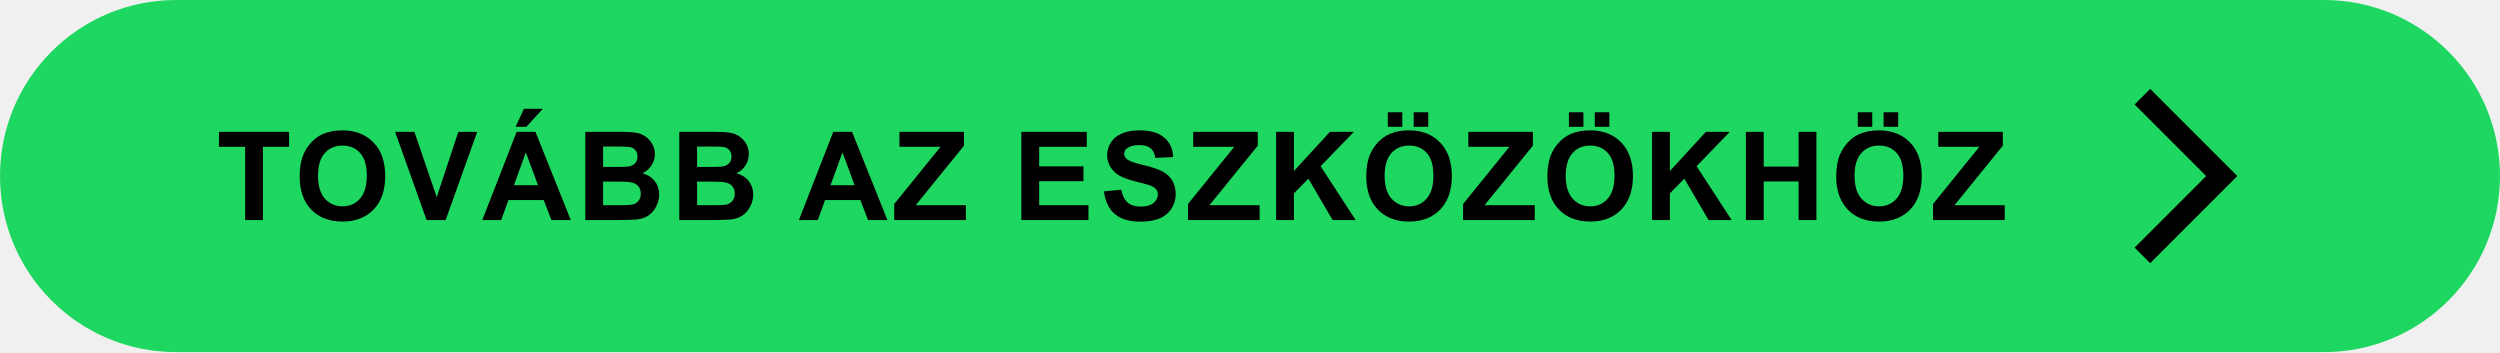
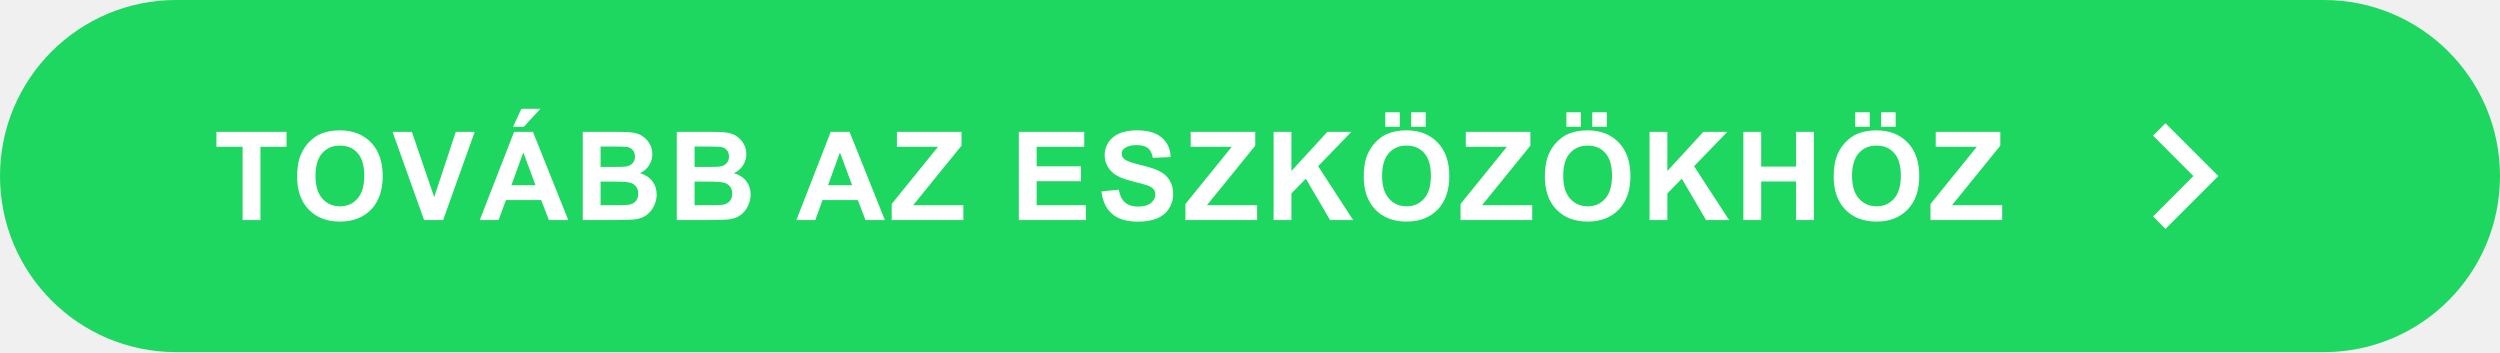
<svg xmlns="http://www.w3.org/2000/svg" width="284" height="40" viewBox="0 0 284 40" fill="none">
  <path d="M0 20C0 8.954 8.954 0 20 0H264C275.046 0 284 8.954 284 20C284 31.046 275.046 40 264 40H20C8.954 40 0 31.046 0 20Z" fill="#1ED760" />
-   <path d="M27.848 25V16.674H24.874V14.979H32.838V16.674H29.871V25H27.848ZM34.041 20.051C34.041 19.03 34.193 18.173 34.499 17.48C34.727 16.97 35.036 16.512 35.428 16.106C35.825 15.701 36.258 15.4 36.727 15.204C37.352 14.94 38.072 14.808 38.887 14.808C40.364 14.808 41.544 15.266 42.428 16.182C43.317 17.098 43.761 18.371 43.761 20.003C43.761 21.621 43.322 22.888 42.442 23.804C41.562 24.715 40.387 25.171 38.915 25.171C37.425 25.171 36.24 24.717 35.36 23.811C34.48 22.899 34.041 21.646 34.041 20.051ZM36.126 19.982C36.126 21.117 36.388 21.979 36.912 22.566C37.436 23.15 38.101 23.441 38.908 23.441C39.715 23.441 40.375 23.152 40.89 22.573C41.41 21.99 41.67 21.117 41.67 19.955C41.67 18.807 41.417 17.95 40.911 17.385C40.41 16.82 39.742 16.537 38.908 16.537C38.074 16.537 37.402 16.824 36.891 17.398C36.381 17.968 36.126 18.829 36.126 19.982ZM48.464 25L44.882 14.979H47.076L49.612 22.395L52.066 14.979H54.213L50.624 25H48.464ZM64.842 25H62.641L61.766 22.724H57.76L56.933 25H54.787L58.69 14.979H60.83L64.842 25ZM61.117 21.035L59.736 17.316L58.382 21.035H61.117ZM58.574 14.404L59.517 12.36H61.67L59.791 14.404H58.574ZM66.489 14.979H70.495C71.288 14.979 71.878 15.013 72.266 15.081C72.657 15.145 73.006 15.282 73.311 15.491C73.621 15.701 73.879 15.981 74.084 16.332C74.289 16.678 74.392 17.068 74.392 17.501C74.392 17.97 74.264 18.401 74.009 18.793C73.758 19.185 73.416 19.479 72.983 19.675C73.594 19.852 74.063 20.156 74.392 20.584C74.72 21.012 74.884 21.516 74.884 22.095C74.884 22.55 74.777 22.995 74.562 23.428C74.353 23.856 74.063 24.2 73.694 24.46C73.33 24.715 72.879 24.872 72.341 24.932C72.004 24.968 71.19 24.991 69.9 25H66.489V14.979ZM68.513 16.646V18.964H69.839C70.627 18.964 71.117 18.953 71.309 18.93C71.655 18.889 71.926 18.77 72.122 18.574C72.323 18.374 72.423 18.112 72.423 17.788C72.423 17.478 72.336 17.227 72.163 17.036C71.994 16.84 71.742 16.722 71.404 16.681C71.204 16.658 70.627 16.646 69.675 16.646H68.513ZM68.513 20.632V23.311H70.386C71.115 23.311 71.577 23.291 71.773 23.25C72.074 23.195 72.318 23.063 72.505 22.854C72.696 22.639 72.792 22.355 72.792 21.999C72.792 21.698 72.719 21.443 72.573 21.233C72.427 21.024 72.216 20.871 71.938 20.775C71.664 20.68 71.067 20.632 70.147 20.632H68.513ZM77.166 14.979H81.172C81.965 14.979 82.555 15.013 82.943 15.081C83.335 15.145 83.683 15.282 83.989 15.491C84.299 15.701 84.556 15.981 84.761 16.332C84.966 16.678 85.069 17.068 85.069 17.501C85.069 17.97 84.941 18.401 84.686 18.793C84.435 19.185 84.094 19.479 83.66 19.675C84.271 19.852 84.741 20.156 85.069 20.584C85.397 21.012 85.561 21.516 85.561 22.095C85.561 22.55 85.454 22.995 85.24 23.428C85.03 23.856 84.741 24.2 84.371 24.46C84.007 24.715 83.556 24.872 83.018 24.932C82.681 24.968 81.867 24.991 80.578 25H77.166V14.979ZM79.19 16.646V18.964H80.516C81.304 18.964 81.794 18.953 81.986 18.93C82.332 18.889 82.603 18.77 82.799 18.574C83 18.374 83.1 18.112 83.1 17.788C83.1 17.478 83.013 17.227 82.84 17.036C82.672 16.84 82.419 16.722 82.081 16.681C81.881 16.658 81.304 16.646 80.352 16.646H79.19ZM79.19 20.632V23.311H81.063C81.792 23.311 82.255 23.291 82.451 23.25C82.751 23.195 82.995 23.063 83.182 22.854C83.373 22.639 83.469 22.355 83.469 21.999C83.469 21.698 83.396 21.443 83.25 21.233C83.105 21.024 82.893 20.871 82.615 20.775C82.341 20.68 81.744 20.632 80.824 20.632H79.19ZM100.811 25H98.61L97.735 22.724H93.729L92.902 25H90.755L94.659 14.979H96.798L100.811 25ZM97.085 21.035L95.704 17.316L94.351 21.035H97.085ZM101.583 25V23.175L106.846 16.674H102.177V14.979H109.512V16.551L104.023 23.311H109.724V25H101.583ZM116.026 25V14.979H123.457V16.674H118.049V18.895H123.081V20.584H118.049V23.311H123.648V25H116.026ZM125.411 21.739L127.38 21.548C127.498 22.209 127.738 22.694 128.098 23.004C128.462 23.314 128.952 23.469 129.567 23.469C130.219 23.469 130.709 23.332 131.037 23.059C131.37 22.781 131.536 22.457 131.536 22.088C131.536 21.851 131.466 21.65 131.324 21.486C131.188 21.318 130.946 21.172 130.6 21.049C130.363 20.967 129.823 20.821 128.98 20.611C127.895 20.342 127.134 20.012 126.696 19.62C126.081 19.069 125.773 18.396 125.773 17.604C125.773 17.093 125.917 16.617 126.204 16.175C126.496 15.728 126.913 15.389 127.455 15.156C128.002 14.924 128.661 14.808 129.431 14.808C130.689 14.808 131.634 15.083 132.268 15.635C132.906 16.186 133.241 16.922 133.273 17.843L131.249 17.932C131.162 17.417 130.976 17.047 130.689 16.824C130.406 16.596 129.98 16.482 129.41 16.482C128.822 16.482 128.362 16.603 128.029 16.845C127.815 17 127.708 17.207 127.708 17.467C127.708 17.704 127.808 17.907 128.009 18.075C128.264 18.289 128.884 18.513 129.868 18.745C130.853 18.977 131.579 19.219 132.049 19.47C132.523 19.716 132.892 20.055 133.156 20.488C133.425 20.917 133.56 21.448 133.56 22.081C133.56 22.655 133.4 23.193 133.081 23.694C132.762 24.196 132.311 24.569 131.728 24.815C131.144 25.057 130.417 25.178 129.547 25.178C128.28 25.178 127.307 24.886 126.628 24.303C125.949 23.715 125.543 22.86 125.411 21.739ZM134.954 25V23.175L140.217 16.674H135.548V14.979H142.883V16.551L137.394 23.311H143.095V25H134.954ZM144.968 25V14.979H146.991V19.429L151.079 14.979H153.8L150.026 18.882L154.005 25H151.387L148.632 20.297L146.991 21.972V25H144.968ZM155.207 20.051C155.207 19.03 155.36 18.173 155.665 17.48C155.893 16.97 156.203 16.512 156.595 16.106C156.992 15.701 157.425 15.4 157.894 15.204C158.518 14.94 159.238 14.808 160.054 14.808C161.531 14.808 162.711 15.266 163.595 16.182C164.484 17.098 164.928 18.371 164.928 20.003C164.928 21.621 164.488 22.888 163.609 23.804C162.729 24.715 161.553 25.171 160.081 25.171C158.591 25.171 157.406 24.717 156.527 23.811C155.647 22.899 155.207 21.646 155.207 20.051ZM157.292 19.982C157.292 21.117 157.554 21.979 158.078 22.566C158.603 23.15 159.268 23.441 160.075 23.441C160.881 23.441 161.542 23.152 162.057 22.573C162.577 21.99 162.836 21.117 162.836 19.955C162.836 18.807 162.583 17.95 162.077 17.385C161.576 16.82 160.909 16.537 160.075 16.537C159.241 16.537 158.568 16.824 158.058 17.398C157.548 17.968 157.292 18.829 157.292 19.982ZM157.655 14.404V12.757H159.302V14.404H157.655ZM160.594 14.404V12.757H162.248V14.404H160.594ZM166.206 25V23.175L171.47 16.674H166.801V14.979H174.136V16.551L168.646 23.311H174.347V25H166.206ZM175.782 20.051C175.782 19.03 175.935 18.173 176.24 17.48C176.468 16.97 176.778 16.512 177.17 16.106C177.567 15.701 178 15.4 178.469 15.204C179.093 14.94 179.813 14.808 180.629 14.808C182.106 14.808 183.286 15.266 184.17 16.182C185.059 17.098 185.503 18.371 185.503 20.003C185.503 21.621 185.063 22.888 184.184 23.804C183.304 24.715 182.128 25.171 180.656 25.171C179.166 25.171 177.981 24.717 177.102 23.811C176.222 22.899 175.782 21.646 175.782 20.051ZM177.867 19.982C177.867 21.117 178.129 21.979 178.654 22.566C179.178 23.15 179.843 23.441 180.65 23.441C181.456 23.441 182.117 23.152 182.632 22.573C183.152 21.99 183.411 21.117 183.411 19.955C183.411 18.807 183.158 17.95 182.653 17.385C182.151 16.82 181.484 16.537 180.65 16.537C179.816 16.537 179.143 16.824 178.633 17.398C178.123 17.968 177.867 18.829 177.867 19.982ZM178.23 14.404V12.757H179.877V14.404H178.23ZM181.169 14.404V12.757H182.823V14.404H181.169ZM187.676 25V14.979H189.7V19.429L193.788 14.979H196.508L192.735 18.882L196.714 25H194.095L191.341 20.297L189.7 21.972V25H187.676ZM198.333 25V14.979H200.357V18.923H204.321V14.979H206.345V25H204.321V20.618H200.357V25H198.333ZM208.593 20.051C208.593 19.03 208.746 18.173 209.051 17.48C209.279 16.97 209.589 16.512 209.981 16.106C210.378 15.701 210.81 15.4 211.28 15.204C211.904 14.94 212.624 14.808 213.44 14.808C214.917 14.808 216.097 15.266 216.981 16.182C217.87 17.098 218.314 18.371 218.314 20.003C218.314 21.621 217.874 22.888 216.995 23.804C216.115 24.715 214.939 25.171 213.467 25.171C211.977 25.171 210.792 24.717 209.913 23.811C209.033 22.899 208.593 21.646 208.593 20.051ZM210.678 19.982C210.678 21.117 210.94 21.979 211.464 22.566C211.989 23.15 212.654 23.441 213.461 23.441C214.267 23.441 214.928 23.152 215.443 22.573C215.962 21.99 216.222 21.117 216.222 19.955C216.222 18.807 215.969 17.95 215.463 17.385C214.962 16.82 214.294 16.537 213.461 16.537C212.627 16.537 211.954 16.824 211.444 17.398C210.933 17.968 210.678 18.829 210.678 19.982ZM211.041 14.404V12.757H212.688V14.404H211.041ZM213.98 14.404V12.757H215.634V14.404H213.98ZM219.592 25V23.175L224.855 16.674H220.187V14.979H227.521V16.551L222.032 23.311H227.733V25H219.592Z" fill="black" />
-   <path d="M242.49 28.13L244.26 29.9L254.16 20L244.26 10.1L242.49 11.87L250.62 20L242.49 28.13Z" fill="black" />
+   <path d="M27.561 25V16.674H24.587V14.979H32.551V16.674H29.585V25H27.561ZM33.754 20.051C33.754 19.03 33.907 18.173 34.212 17.48C34.44 16.97 34.75 16.512 35.142 16.106C35.538 15.701 35.971 15.4 36.441 15.204C37.065 14.94 37.785 14.808 38.601 14.808C40.077 14.808 41.258 15.266 42.142 16.182C43.03 17.098 43.475 18.371 43.475 20.003C43.475 21.621 43.035 22.888 42.155 23.804C41.276 24.715 40.1 25.171 38.628 25.171C37.138 25.171 35.953 24.717 35.073 23.811C34.194 22.899 33.754 21.646 33.754 20.051ZM35.839 19.982C35.839 21.117 36.101 21.979 36.625 22.566C37.149 23.15 37.815 23.441 38.621 23.441C39.428 23.441 40.089 23.152 40.604 22.573C41.123 21.99 41.383 21.117 41.383 19.955C41.383 18.807 41.13 17.95 40.624 17.385C40.123 16.82 39.455 16.537 38.621 16.537C37.787 16.537 37.115 16.824 36.605 17.398C36.094 17.968 35.839 18.829 35.839 19.982ZM48.177 25L44.595 14.979H46.789L49.326 22.395L51.78 14.979H53.926L50.337 25H48.177ZM64.556 25H62.354L61.479 22.724H57.474L56.646 25H54.5L58.403 14.979H60.543L64.556 25ZM60.83 21.035L59.449 17.316L58.096 21.035H60.83ZM58.287 14.404L59.23 12.36H61.384L59.504 14.404H58.287ZM66.203 14.979H70.208C71.001 14.979 71.591 15.013 71.979 15.081C72.371 15.145 72.719 15.282 73.025 15.491C73.335 15.701 73.592 15.981 73.797 16.332C74.002 16.678 74.105 17.068 74.105 17.501C74.105 17.97 73.977 18.401 73.722 18.793C73.471 19.185 73.13 19.479 72.697 19.675C73.307 19.852 73.777 20.156 74.105 20.584C74.433 21.012 74.597 21.516 74.597 22.095C74.597 22.55 74.49 22.995 74.276 23.428C74.066 23.856 73.777 24.2 73.408 24.46C73.043 24.715 72.592 24.872 72.054 24.932C71.717 24.968 70.903 24.991 69.614 25H66.203V14.979ZM68.226 16.646V18.964H69.552C70.341 18.964 70.83 18.953 71.022 18.93C71.368 18.889 71.639 18.77 71.835 18.574C72.036 18.374 72.136 18.112 72.136 17.788C72.136 17.478 72.049 17.227 71.876 17.036C71.708 16.84 71.455 16.722 71.118 16.681C70.917 16.658 70.341 16.646 69.388 16.646H68.226ZM68.226 20.632V23.311H70.099C70.828 23.311 71.291 23.291 71.487 23.25C71.787 23.195 72.031 23.063 72.218 22.854C72.409 22.639 72.505 22.355 72.505 21.999C72.505 21.698 72.432 21.443 72.287 21.233C72.141 21.024 71.929 20.871 71.651 20.775C71.377 20.68 70.78 20.632 69.86 20.632H68.226ZM76.88 14.979H80.885C81.678 14.979 82.269 15.013 82.656 15.081C83.048 15.145 83.397 15.282 83.702 15.491C84.012 15.701 84.269 15.981 84.474 16.332C84.68 16.678 84.782 17.068 84.782 17.501C84.782 17.97 84.654 18.401 84.399 18.793C84.149 19.185 83.807 19.479 83.374 19.675C83.984 19.852 84.454 20.156 84.782 20.584C85.11 21.012 85.274 21.516 85.274 22.095C85.274 22.55 85.167 22.995 84.953 23.428C84.743 23.856 84.454 24.2 84.085 24.46C83.72 24.715 83.269 24.872 82.731 24.932C82.394 24.968 81.581 24.991 80.291 25H76.88V14.979ZM78.903 16.646V18.964H80.229C81.018 18.964 81.508 18.953 81.699 18.93C82.045 18.889 82.317 18.77 82.513 18.574C82.713 18.374 82.813 18.112 82.813 17.788C82.813 17.478 82.727 17.227 82.553 17.036C82.385 16.84 82.132 16.722 81.795 16.681C81.594 16.658 81.018 16.646 80.065 16.646H78.903ZM78.903 20.632V23.311H80.776C81.505 23.311 81.968 23.291 82.164 23.25C82.465 23.195 82.709 23.063 82.895 22.854C83.087 22.639 83.182 22.355 83.182 21.999C83.182 21.698 83.109 21.443 82.964 21.233C82.818 21.024 82.606 20.871 82.328 20.775C82.055 20.68 81.457 20.632 80.537 20.632H78.903ZM100.524 25H98.323L97.448 22.724H93.442L92.615 25H90.468L94.372 14.979H96.511L100.524 25ZM96.799 21.035L95.418 17.316L94.064 21.035H96.799ZM101.296 25V23.175L106.56 16.674H101.891V14.979H109.226V16.551L103.736 23.311H109.438V25H101.296ZM115.739 25V14.979H123.17V16.674H117.763V18.895H122.794V20.584H117.763V23.311H123.361V25H115.739ZM125.124 21.739L127.093 21.548C127.212 22.209 127.451 22.694 127.811 23.004C128.176 23.314 128.665 23.469 129.281 23.469C129.932 23.469 130.422 23.332 130.75 23.059C131.083 22.781 131.249 22.457 131.249 22.088C131.249 21.851 131.179 21.65 131.038 21.486C130.901 21.318 130.659 21.172 130.313 21.049C130.076 20.967 129.536 20.821 128.693 20.611C127.608 20.342 126.847 20.012 126.41 19.62C125.794 19.069 125.487 18.396 125.487 17.604C125.487 17.093 125.63 16.617 125.917 16.175C126.209 15.728 126.626 15.389 127.168 15.156C127.715 14.924 128.374 14.808 129.144 14.808C130.402 14.808 131.347 15.083 131.981 15.635C132.619 16.186 132.954 16.922 132.986 17.843L130.962 17.932C130.876 17.417 130.689 17.047 130.402 16.824C130.119 16.596 129.693 16.482 129.123 16.482C128.536 16.482 128.075 16.603 127.743 16.845C127.528 17 127.421 17.207 127.421 17.467C127.421 17.704 127.522 17.907 127.722 18.075C127.977 18.289 128.597 18.513 129.581 18.745C130.566 18.977 131.293 19.219 131.762 19.47C132.236 19.716 132.605 20.055 132.87 20.488C133.138 20.917 133.273 21.448 133.273 22.081C133.273 22.655 133.113 23.193 132.794 23.694C132.475 24.196 132.024 24.569 131.441 24.815C130.858 25.057 130.131 25.178 129.26 25.178C127.993 25.178 127.02 24.886 126.341 24.303C125.662 23.715 125.257 22.86 125.124 21.739ZM134.667 25V23.175L139.931 16.674H135.262V14.979H142.597V16.551L137.107 23.311H142.808V25H134.667ZM144.681 25V14.979H146.704V19.429L150.792 14.979H153.513L149.74 18.882L153.718 25H151.1L148.345 20.297L146.704 21.972V25H144.681ZM154.921 20.051C154.921 19.03 155.073 18.173 155.379 17.48C155.607 16.97 155.916 16.512 156.308 16.106C156.705 15.701 157.138 15.4 157.607 15.204C158.232 14.94 158.952 14.808 159.767 14.808C161.244 14.808 162.424 15.266 163.308 16.182C164.197 17.098 164.641 18.371 164.641 20.003C164.641 21.621 164.202 22.888 163.322 23.804C162.442 24.715 161.267 25.171 159.795 25.171C158.304 25.171 157.12 24.717 156.24 23.811C155.36 22.899 154.921 21.646 154.921 20.051ZM157.006 19.982C157.006 21.117 157.268 21.979 157.792 22.566C158.316 23.15 158.981 23.441 159.788 23.441C160.594 23.441 161.255 23.152 161.77 22.573C162.29 21.99 162.55 21.117 162.55 19.955C162.55 18.807 162.297 17.95 161.791 17.385C161.289 16.82 160.622 16.537 159.788 16.537C158.954 16.537 158.282 16.824 157.771 17.398C157.261 17.968 157.006 18.829 157.006 19.982ZM157.368 14.404V12.757H159.015V14.404H157.368ZM160.307 14.404V12.757H161.962V14.404H160.307ZM165.919 25V23.175L171.183 16.674H166.514V14.979H173.849V16.551L168.36 23.311H174.061V25H165.919ZM175.496 20.051C175.496 19.03 175.648 18.173 175.954 17.48C176.182 16.97 176.492 16.512 176.883 16.106C177.28 15.701 177.713 15.4 178.182 15.204C178.807 14.94 179.527 14.808 180.342 14.808C181.819 14.808 182.999 15.266 183.883 16.182C184.772 17.098 185.216 18.371 185.216 20.003C185.216 21.621 184.777 22.888 183.897 23.804C183.018 24.715 181.842 25.171 180.37 25.171C178.88 25.171 177.695 24.717 176.815 23.811C175.936 22.899 175.496 21.646 175.496 20.051ZM177.581 19.982C177.581 21.117 177.843 21.979 178.367 22.566C178.891 23.15 179.556 23.441 180.363 23.441C181.17 23.441 181.83 23.152 182.345 22.573C182.865 21.99 183.125 21.117 183.125 19.955C183.125 18.807 182.872 17.95 182.366 17.385C181.865 16.82 181.197 16.537 180.363 16.537C179.529 16.537 178.857 16.824 178.346 17.398C177.836 17.968 177.581 18.829 177.581 19.982ZM177.943 14.404V12.757H179.59V14.404H177.943ZM180.882 14.404V12.757H182.537V14.404H180.882ZM187.39 25V14.979H189.413V19.429L193.501 14.979H196.222L192.448 18.882L196.427 25H193.809L191.054 20.297L189.413 21.972V25H187.39ZM198.046 25V14.979H200.07V18.923H204.035V14.979H206.058V25H204.035V20.618H200.07V25H198.046ZM208.307 20.051C208.307 19.03 208.459 18.173 208.765 17.48C208.992 16.97 209.302 16.512 209.694 16.106C210.091 15.701 210.524 15.4 210.993 15.204C211.617 14.94 212.338 14.808 213.153 14.808C214.63 14.808 215.81 15.266 216.694 16.182C217.583 17.098 218.027 18.371 218.027 20.003C218.027 21.621 217.588 22.888 216.708 23.804C215.828 24.715 214.653 25.171 213.181 25.171C211.69 25.171 210.506 24.717 209.626 23.811C208.746 22.899 208.307 21.646 208.307 20.051ZM210.392 19.982C210.392 21.117 210.654 21.979 211.178 22.566C211.702 23.15 212.367 23.441 213.174 23.441C213.98 23.441 214.641 23.152 215.156 22.573C215.676 21.99 215.936 21.117 215.936 19.955C215.936 18.807 215.683 17.95 215.177 17.385C214.675 16.82 214.008 16.537 213.174 16.537C212.34 16.537 211.668 16.824 211.157 17.398C210.647 17.968 210.392 18.829 210.392 19.982ZM210.754 14.404V12.757H212.401V14.404H210.754ZM213.693 14.404V12.757H215.348V14.404H213.693ZM219.305 25V23.175L224.569 16.674H219.9V14.979H227.235V16.551L221.746 23.311H227.447V25H219.305Z" fill="white" />
+   <path d="M246 14L244.59 15.41L249.17 20L244.59 24.59L246 26L252 20L246 14Z" fill="white" />
</svg>
